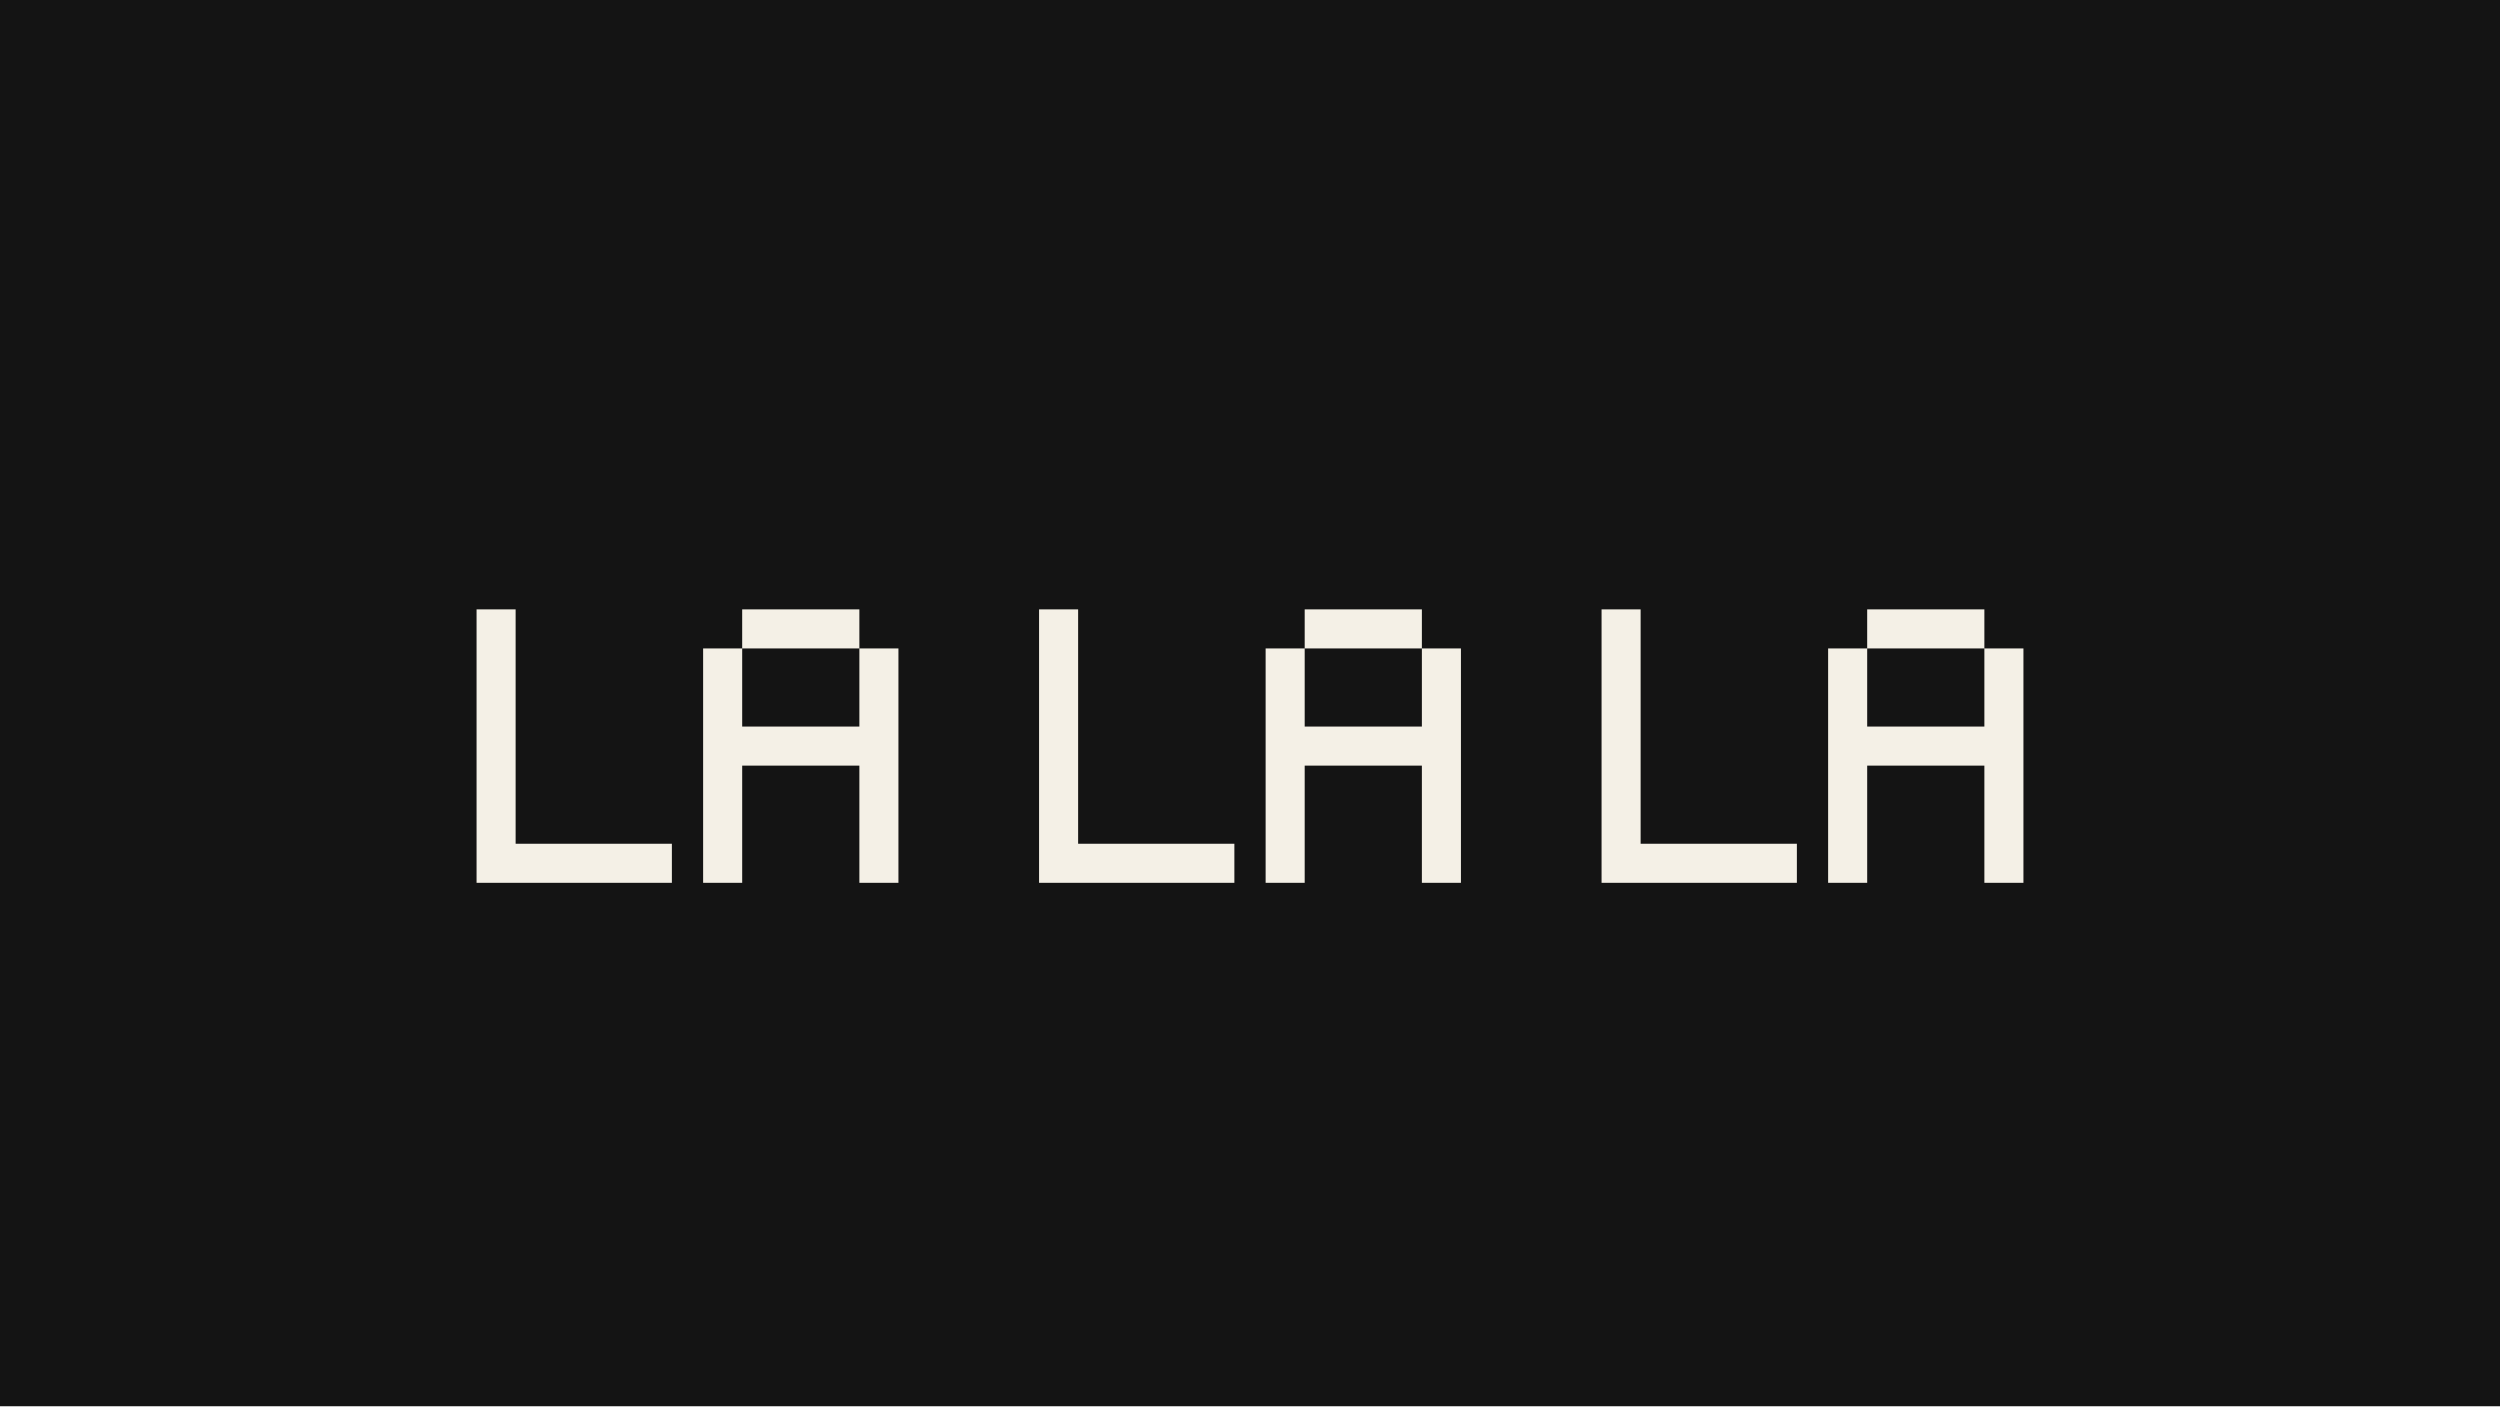
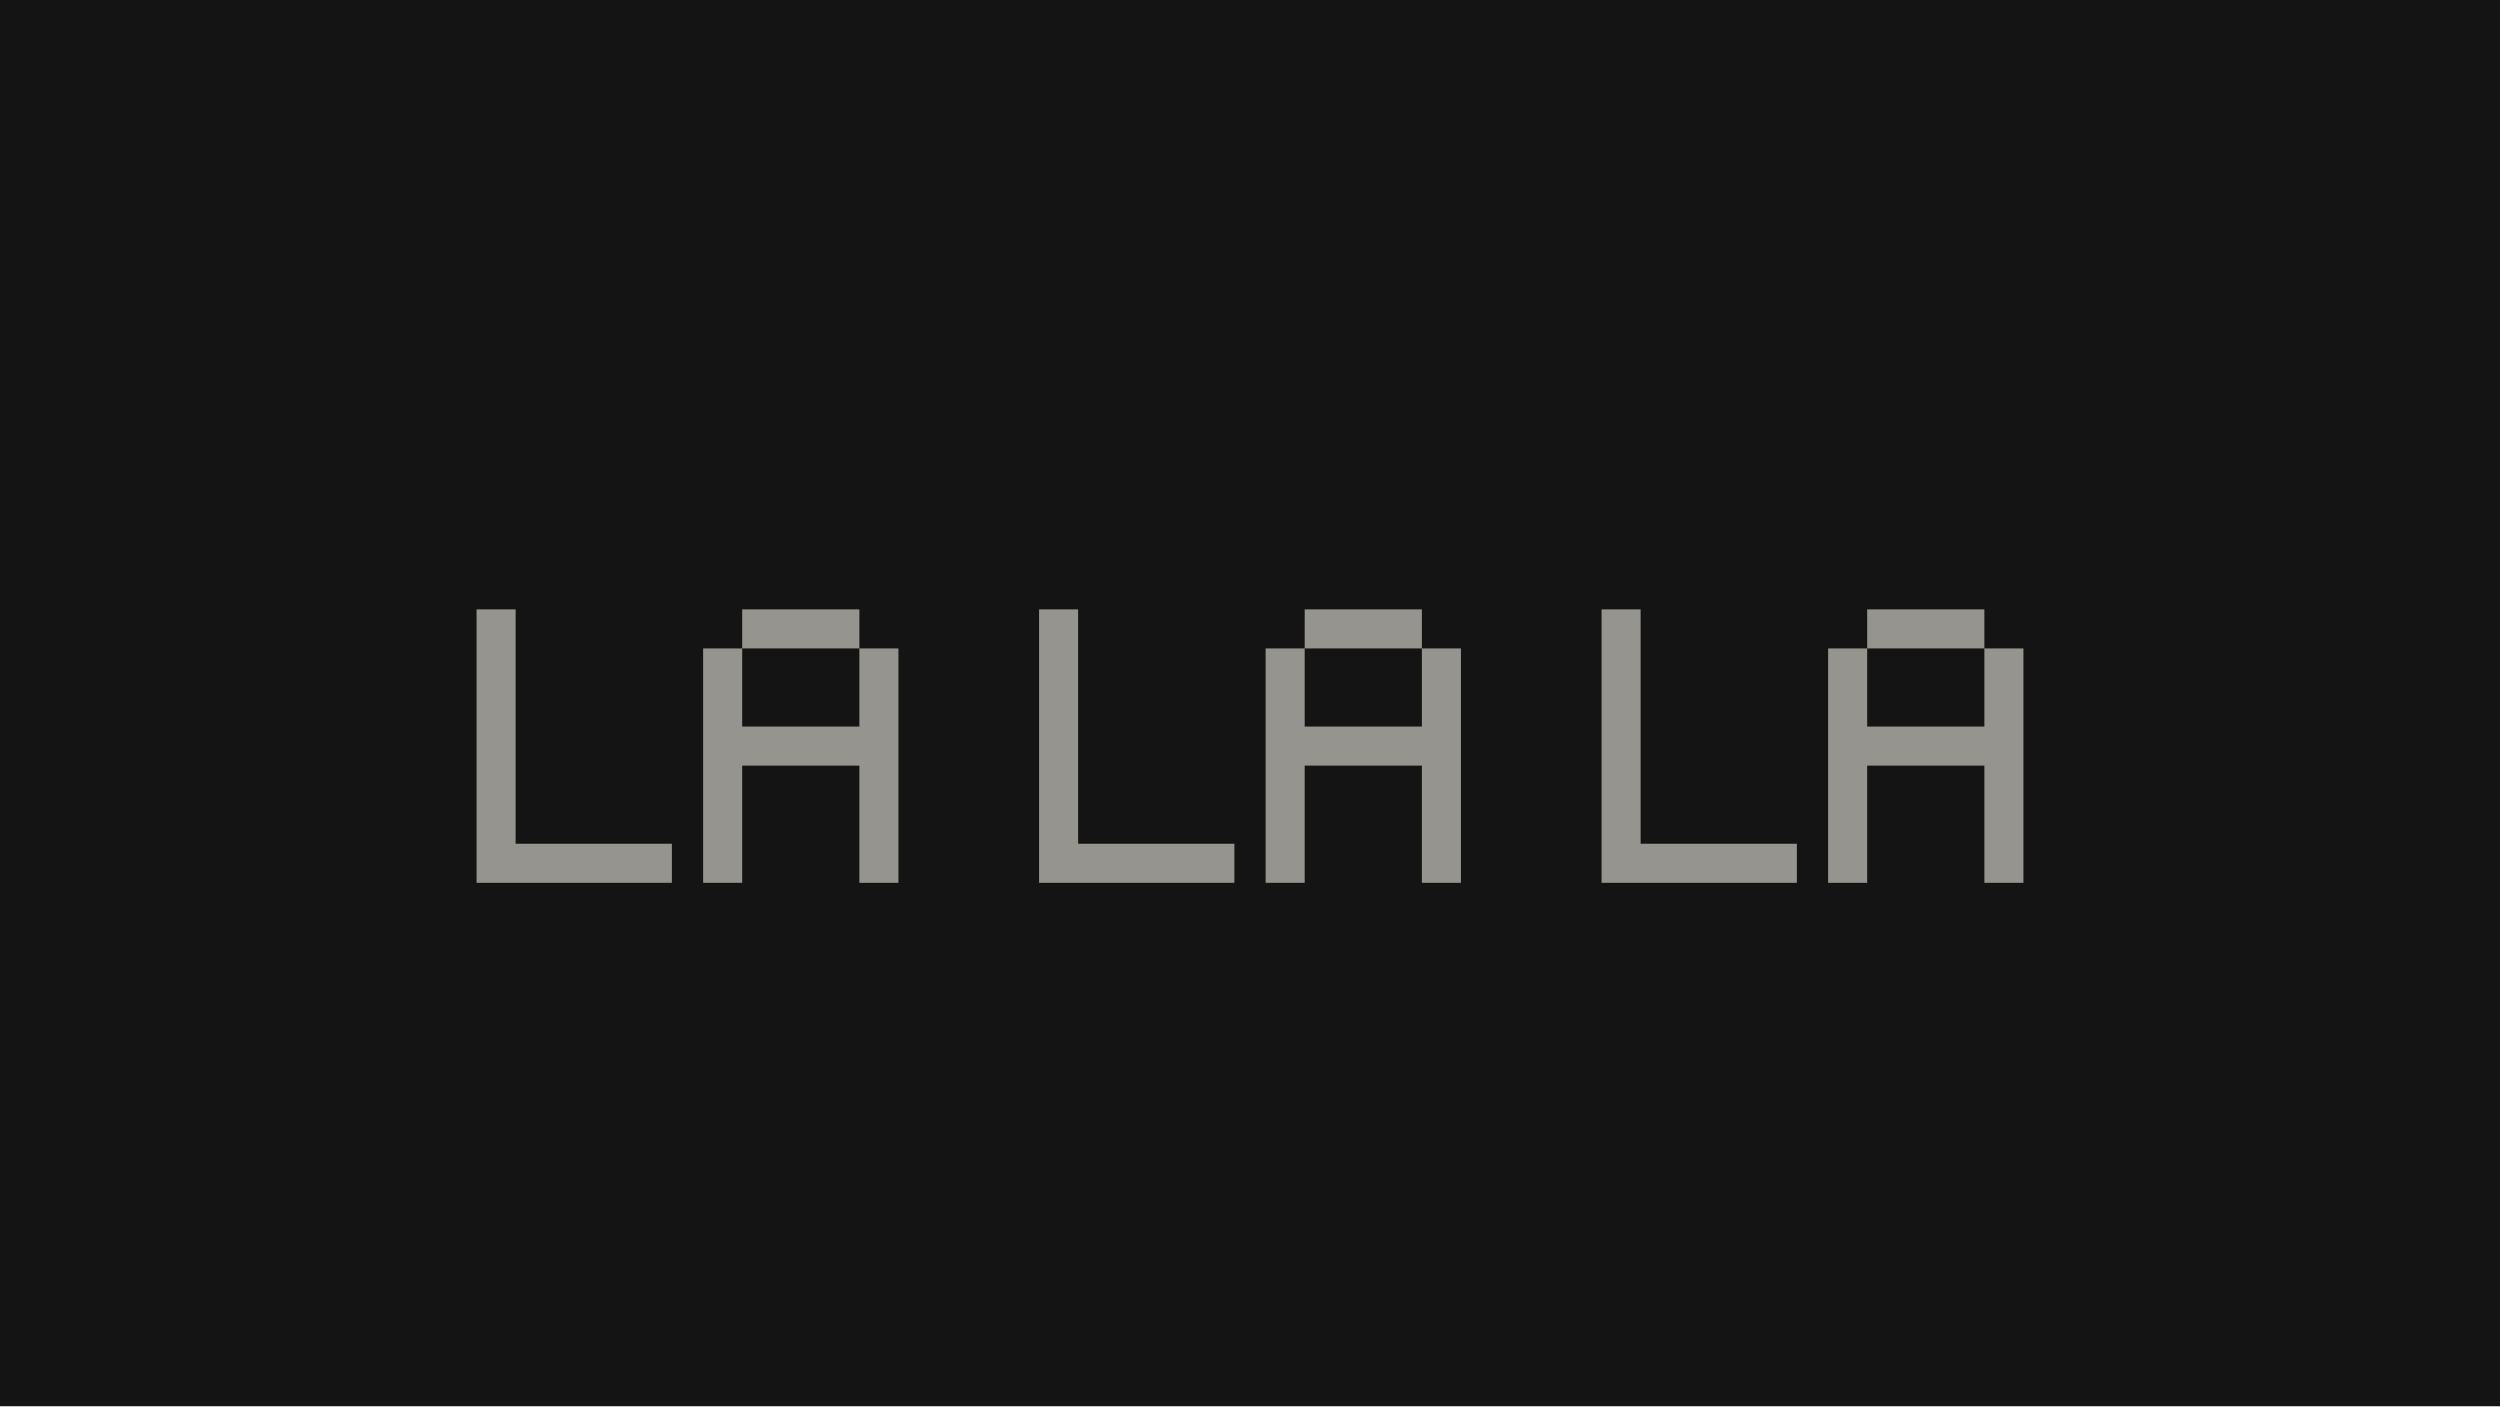
<svg xmlns="http://www.w3.org/2000/svg" width="320" height="180" viewBox="0 0 320 180">
  <g id="s-stage" fill="#141414">
    <path id="s-stage-shape" d="M 0 0 H 320 V 180 H 0 Z" />
  </g>
-   <g id="s-text-karaoke" fill="#f4f0e6">
-     <animate attributeName="fill" begin="0s" end="0.267s" dur="0.267s" calcMode="discrete" values="#f4f0e6;#ffb703" keyTimes="0;0.937" fill="freeze" />
+   <g id="s-text-karaoke" fill="#96948e">
+     <animate attributeName="fill" begin="0s" end="0.267s" dur="0.267s" calcMode="discrete" values="#96948e;#c28b02" keyTimes="0;0.937" fill="freeze" />
    <path id="s-text-karaoke-shape" d="M 61 78 H 66 V 83 H 61 Z M 61 83 H 66 V 88 H 61 Z M 61 88 H 66 V 93 H 61 Z M 61 93 H 66 V 98 H 61 Z M 61 98 H 66 V 103 H 61 Z M 61 103 H 66 V 108 H 61 Z M 61 108 H 86 V 113 H 61 Z M 95 78 H 110 V 83 H 95 Z M 90 83 H 95 V 88 H 90 Z M 110 83 H 115 V 88 H 110 Z M 90 88 H 95 V 93 H 90 Z M 110 88 H 115 V 93 H 110 Z M 90 93 H 115 V 98 H 90 Z M 90 98 H 95 V 103 H 90 Z M 110 98 H 115 V 103 H 110 Z M 90 103 H 95 V 108 H 90 Z M 110 103 H 115 V 108 H 110 Z M 90 108 H 95 V 113 H 90 Z M 110 108 H 115 V 113 H 110 Z">
      <animate attributeName="d" begin="0s" end="0.267s" dur="0.267s" calcMode="spline" values="M 61 78 H 66 V 83 H 61 Z M 61 83 H 66 V 88 H 61 Z M 61 88 H 66 V 93 H 61 Z M 61 93 H 66 V 98 H 61 Z M 61 98 H 66 V 103 H 61 Z M 61 103 H 66 V 108 H 61 Z M 61 108 H 86 V 113 H 61 Z M 95 78 H 110 V 83 H 95 Z M 90 83 H 95 V 88 H 90 Z M 110 83 H 115 V 88 H 110 Z M 90 88 H 95 V 93 H 90 Z M 110 88 H 115 V 93 H 110 Z M 90 93 H 115 V 98 H 90 Z M 90 98 H 95 V 103 H 90 Z M 110 98 H 115 V 103 H 110 Z M 90 103 H 95 V 108 H 90 Z M 110 103 H 115 V 108 H 110 Z M 90 108 H 95 V 113 H 90 Z M 110 108 H 115 V 113 H 110 Z;M 56.95 72.75 H 62.7 V 78.5 H 56.95 Z M 56.95 78.5 H 62.7 V 84.25 H 56.95 Z M 56.95 84.25 H 62.7 V 90 H 56.95 Z M 56.95 90 H 62.7 V 95.75 H 56.95 Z M 56.95 95.75 H 62.7 V 101.5 H 56.95 Z M 56.95 101.5 H 62.7 V 107.25 H 56.95 Z M 56.95 107.25 H 85.7 V 113 H 56.95 Z M 96.05 72.75 H 113.3 V 78.5 H 96.05 Z M 90.3 78.5 H 96.05 V 84.25 H 90.3 Z M 113.3 78.5 H 119.05 V 84.25 H 113.3 Z M 90.3 84.25 H 96.05 V 90 H 90.3 Z M 113.3 84.25 H 119.05 V 90 H 113.3 Z M 90.3 90 H 119.05 V 95.75 H 90.3 Z M 90.3 95.75 H 96.05 V 101.5 H 90.3 Z M 113.3 95.75 H 119.05 V 101.5 H 113.3 Z M 90.3 101.5 H 96.05 V 107.25 H 90.3 Z M 113.3 101.5 H 119.05 V 107.25 H 113.3 Z M 90.3 107.25 H 96.05 V 113 H 90.3 Z M 113.3 107.25 H 119.05 V 113 H 113.3 Z;M 61 78 H 66 V 83 H 61 Z M 61 83 H 66 V 88 H 61 Z M 61 88 H 66 V 93 H 61 Z M 61 93 H 66 V 98 H 61 Z M 61 98 H 66 V 103 H 61 Z M 61 103 H 66 V 108 H 61 Z M 61 108 H 86 V 113 H 61 Z M 95 78 H 110 V 83 H 95 Z M 90 83 H 95 V 88 H 90 Z M 110 83 H 115 V 88 H 110 Z M 90 88 H 95 V 93 H 90 Z M 110 88 H 115 V 93 H 110 Z M 90 93 H 115 V 98 H 90 Z M 90 98 H 95 V 103 H 90 Z M 110 98 H 115 V 103 H 110 Z M 90 103 H 95 V 108 H 90 Z M 110 103 H 115 V 108 H 110 Z M 90 108 H 95 V 113 H 90 Z M 110 108 H 115 V 113 H 110 Z" keyTimes="0;0.25;1" keySplines="0.05 0.85 0.15 1;0.3 0 0.15 1" fill="freeze" />
    </path>
  </g>
-   <g id="s-text-karaoke-two" fill="#f4f0e6">
-     <animate attributeName="fill" begin="0s" end="0.267s" dur="0.267s" calcMode="discrete" values="#f4f0e6;#ffb703" keyTimes="0;0.937" fill="freeze" />
+   <g id="s-text-karaoke-two" fill="#96948e">
+     <animate attributeName="fill" begin="0s" end="0.267s" dur="0.267s" calcMode="discrete" values="#96948e;#c28b02" keyTimes="0;0.937" fill="freeze" />
    <path id="s-text-karaoke-two-shape" d="M 133 78 H 138 V 83 H 133 Z M 133 83 H 138 V 88 H 133 Z M 133 88 H 138 V 93 H 133 Z M 133 93 H 138 V 98 H 133 Z M 133 98 H 138 V 103 H 133 Z M 133 103 H 138 V 108 H 133 Z M 133 108 H 158 V 113 H 133 Z M 167 78 H 182 V 83 H 167 Z M 162 83 H 167 V 88 H 162 Z M 182 83 H 187 V 88 H 182 Z M 162 88 H 167 V 93 H 162 Z M 182 88 H 187 V 93 H 182 Z M 162 93 H 187 V 98 H 162 Z M 162 98 H 167 V 103 H 162 Z M 182 98 H 187 V 103 H 182 Z M 162 103 H 167 V 108 H 162 Z M 182 103 H 187 V 108 H 182 Z M 162 108 H 167 V 113 H 162 Z M 182 108 H 187 V 113 H 182 Z">
      <animate attributeName="d" begin="0s" end="0.533s" dur="0.533s" calcMode="spline" values="M 133 78 H 138 V 83 H 133 Z M 133 83 H 138 V 88 H 133 Z M 133 88 H 138 V 93 H 133 Z M 133 93 H 138 V 98 H 133 Z M 133 98 H 138 V 103 H 133 Z M 133 103 H 138 V 108 H 133 Z M 133 108 H 158 V 113 H 133 Z M 167 78 H 182 V 83 H 167 Z M 162 83 H 167 V 88 H 162 Z M 182 83 H 187 V 88 H 182 Z M 162 88 H 167 V 93 H 162 Z M 182 88 H 187 V 93 H 182 Z M 162 93 H 187 V 98 H 162 Z M 162 98 H 167 V 103 H 162 Z M 182 98 H 187 V 103 H 182 Z M 162 103 H 167 V 108 H 162 Z M 182 103 H 187 V 108 H 182 Z M 162 108 H 167 V 113 H 162 Z M 182 108 H 187 V 113 H 182 Z;M 128.95 72.75 H 134.7 V 78.5 H 128.95 Z M 128.95 78.5 H 134.7 V 84.25 H 128.95 Z M 128.95 84.25 H 134.7 V 90 H 128.95 Z M 128.95 90 H 134.7 V 95.75 H 128.95 Z M 128.95 95.75 H 134.7 V 101.5 H 128.95 Z M 128.95 101.5 H 134.7 V 107.25 H 128.95 Z M 128.95 107.25 H 157.7 V 113 H 128.95 Z M 168.05 72.75 H 185.3 V 78.5 H 168.05 Z M 162.3 78.5 H 168.05 V 84.25 H 162.3 Z M 185.3 78.5 H 191.05 V 84.25 H 185.3 Z M 162.3 84.25 H 168.05 V 90 H 162.3 Z M 185.3 84.25 H 191.05 V 90 H 185.3 Z M 162.3 90 H 191.05 V 95.75 H 162.3 Z M 162.3 95.75 H 168.05 V 101.5 H 162.3 Z M 185.3 95.75 H 191.05 V 101.5 H 185.3 Z M 162.3 101.5 H 168.05 V 107.25 H 162.3 Z M 185.3 101.5 H 191.05 V 107.25 H 185.3 Z M 162.3 107.25 H 168.05 V 113 H 162.3 Z M 185.3 107.25 H 191.05 V 113 H 185.3 Z;M 133 78 H 138 V 83 H 133 Z M 133 83 H 138 V 88 H 133 Z M 133 88 H 138 V 93 H 133 Z M 133 93 H 138 V 98 H 133 Z M 133 98 H 138 V 103 H 133 Z M 133 103 H 138 V 108 H 133 Z M 133 108 H 158 V 113 H 133 Z M 167 78 H 182 V 83 H 167 Z M 162 83 H 167 V 88 H 162 Z M 182 83 H 187 V 88 H 182 Z M 162 88 H 167 V 93 H 162 Z M 182 88 H 187 V 93 H 182 Z M 162 93 H 187 V 98 H 162 Z M 162 98 H 167 V 103 H 162 Z M 182 98 H 187 V 103 H 182 Z M 162 103 H 167 V 108 H 162 Z M 182 103 H 187 V 108 H 182 Z M 162 108 H 167 V 113 H 162 Z M 182 108 H 187 V 113 H 182 Z" keyTimes="0;0.625;1" keySplines="0.05 0.85 0.15 1;0.3 0 0.15 1" fill="freeze" />
    </path>
  </g>
-   <g id="s-text-karaoke-three" fill="#f4f0e6">
-     <animate attributeName="fill" begin="0s" end="0.533s" dur="0.533s" calcMode="discrete" values="#f4f0e6;#ffb703" keyTimes="0;0.969" fill="freeze" />
+   <g id="s-text-karaoke-three" fill="#96948e">
+     <animate attributeName="fill" begin="0s" end="0.533s" dur="0.533s" calcMode="discrete" values="#96948e;#c28b02" keyTimes="0;0.969" fill="freeze" />
    <path id="s-text-karaoke-three-shape" d="M 205 78 H 210 V 83 H 205 Z M 205 83 H 210 V 88 H 205 Z M 205 88 H 210 V 93 H 205 Z M 205 93 H 210 V 98 H 205 Z M 205 98 H 210 V 103 H 205 Z M 205 103 H 210 V 108 H 205 Z M 205 108 H 230 V 113 H 205 Z M 239 78 H 254 V 83 H 239 Z M 234 83 H 239 V 88 H 234 Z M 254 83 H 259 V 88 H 254 Z M 234 88 H 239 V 93 H 234 Z M 254 88 H 259 V 93 H 254 Z M 234 93 H 259 V 98 H 234 Z M 234 98 H 239 V 103 H 234 Z M 254 98 H 259 V 103 H 254 Z M 234 103 H 239 V 108 H 234 Z M 254 103 H 259 V 108 H 254 Z M 234 108 H 239 V 113 H 234 Z M 254 108 H 259 V 113 H 254 Z">
      <animate attributeName="d" begin="0s" end="0.8s" dur="0.8s" calcMode="spline" values="M 205 78 H 210 V 83 H 205 Z M 205 83 H 210 V 88 H 205 Z M 205 88 H 210 V 93 H 205 Z M 205 93 H 210 V 98 H 205 Z M 205 98 H 210 V 103 H 205 Z M 205 103 H 210 V 108 H 205 Z M 205 108 H 230 V 113 H 205 Z M 239 78 H 254 V 83 H 239 Z M 234 83 H 239 V 88 H 234 Z M 254 83 H 259 V 88 H 254 Z M 234 88 H 239 V 93 H 234 Z M 254 88 H 259 V 93 H 254 Z M 234 93 H 259 V 98 H 234 Z M 234 98 H 239 V 103 H 234 Z M 254 98 H 259 V 103 H 254 Z M 234 103 H 239 V 108 H 234 Z M 254 103 H 259 V 108 H 254 Z M 234 108 H 239 V 113 H 234 Z M 254 108 H 259 V 113 H 254 Z;M 200.95 72.75 H 206.7 V 78.5 H 200.95 Z M 200.95 78.5 H 206.7 V 84.25 H 200.95 Z M 200.95 84.25 H 206.7 V 90 H 200.95 Z M 200.95 90 H 206.7 V 95.75 H 200.95 Z M 200.95 95.75 H 206.7 V 101.5 H 200.95 Z M 200.95 101.5 H 206.7 V 107.25 H 200.95 Z M 200.95 107.25 H 229.7 V 113 H 200.95 Z M 240.05 72.75 H 257.3 V 78.5 H 240.05 Z M 234.3 78.5 H 240.05 V 84.25 H 234.3 Z M 257.3 78.5 H 263.05 V 84.25 H 257.3 Z M 234.3 84.25 H 240.05 V 90 H 234.3 Z M 257.3 84.25 H 263.05 V 90 H 257.3 Z M 234.3 90 H 263.05 V 95.75 H 234.3 Z M 234.3 95.75 H 240.05 V 101.5 H 234.3 Z M 257.3 95.75 H 263.05 V 101.5 H 257.3 Z M 234.3 101.5 H 240.05 V 107.25 H 234.3 Z M 257.3 101.5 H 263.05 V 107.25 H 257.3 Z M 234.3 107.25 H 240.05 V 113 H 234.3 Z M 257.3 107.25 H 263.05 V 113 H 257.3 Z;M 205 78 H 210 V 83 H 205 Z M 205 83 H 210 V 88 H 205 Z M 205 88 H 210 V 93 H 205 Z M 205 93 H 210 V 98 H 205 Z M 205 98 H 210 V 103 H 205 Z M 205 103 H 210 V 108 H 205 Z M 205 108 H 230 V 113 H 205 Z M 239 78 H 254 V 83 H 239 Z M 234 83 H 239 V 88 H 234 Z M 254 83 H 259 V 88 H 254 Z M 234 88 H 239 V 93 H 234 Z M 254 88 H 259 V 93 H 254 Z M 234 93 H 259 V 98 H 234 Z M 234 98 H 239 V 103 H 234 Z M 254 98 H 259 V 103 H 254 Z M 234 103 H 239 V 108 H 234 Z M 254 103 H 259 V 108 H 254 Z M 234 108 H 239 V 113 H 234 Z M 254 108 H 259 V 113 H 254 Z" keyTimes="0;0.75;1" keySplines="0.05 0.85 0.15 1;0.3 0 0.15 1" fill="freeze" />
    </path>
  </g>
</svg>
